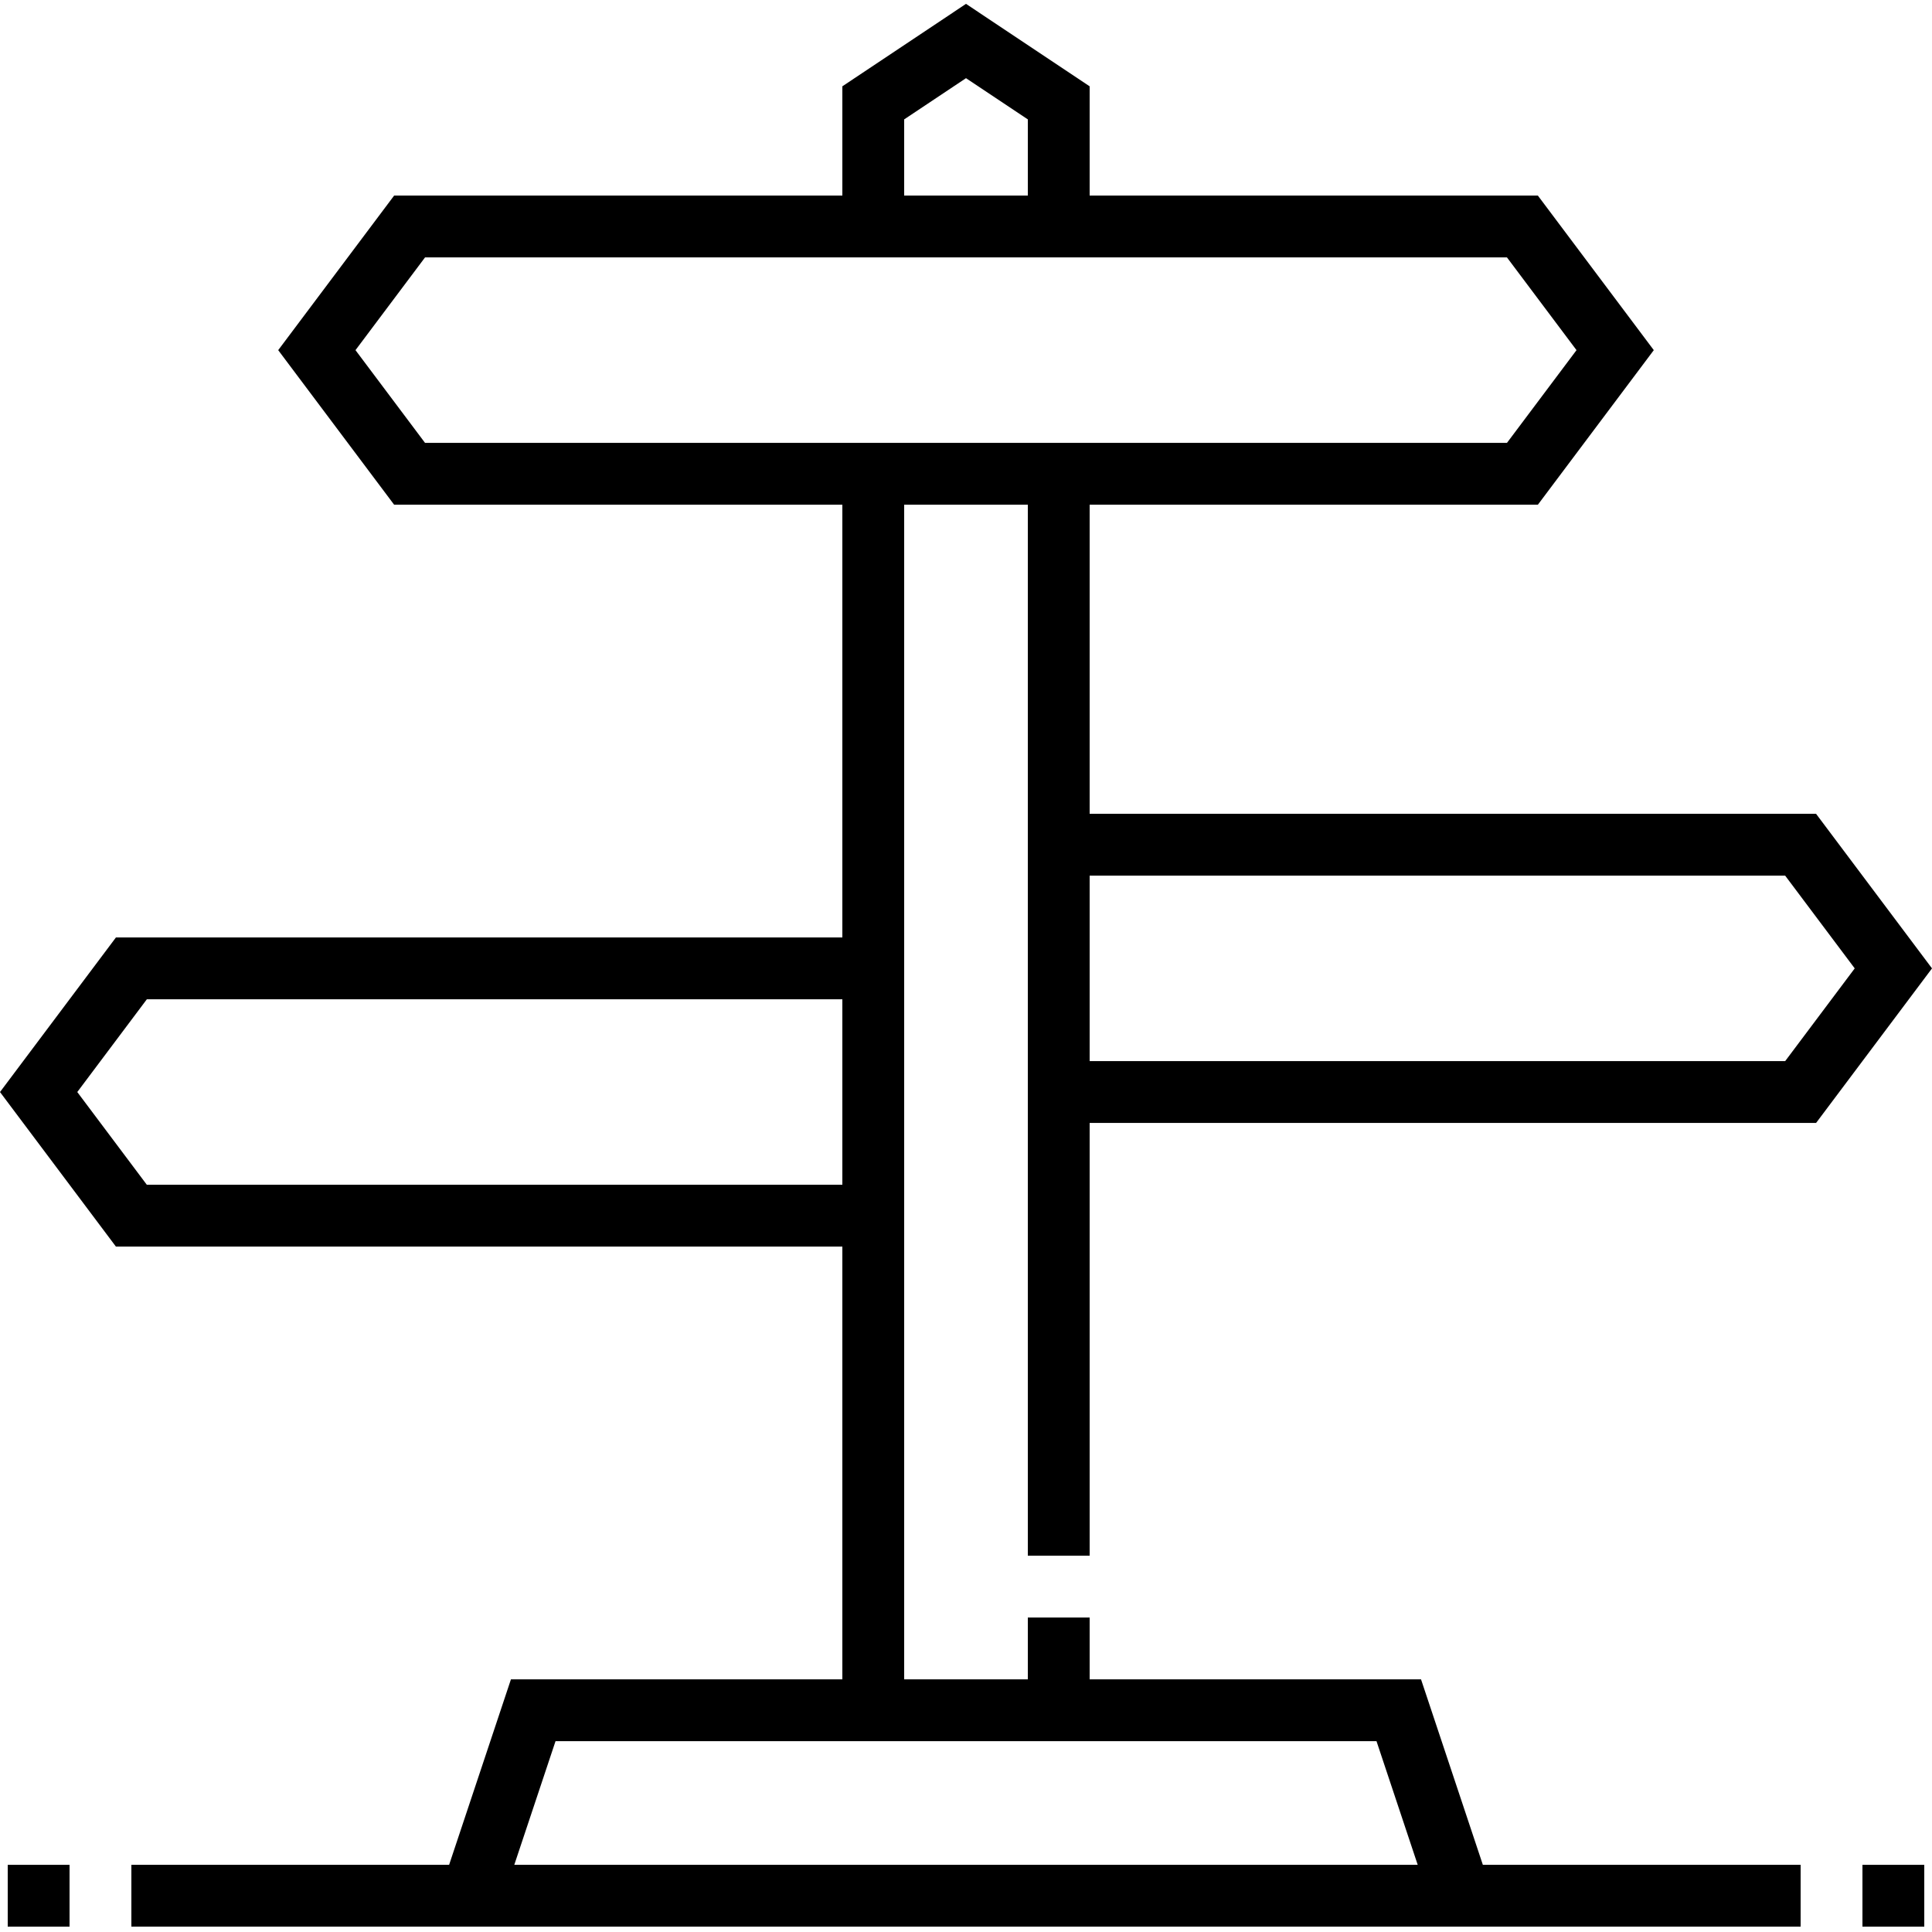
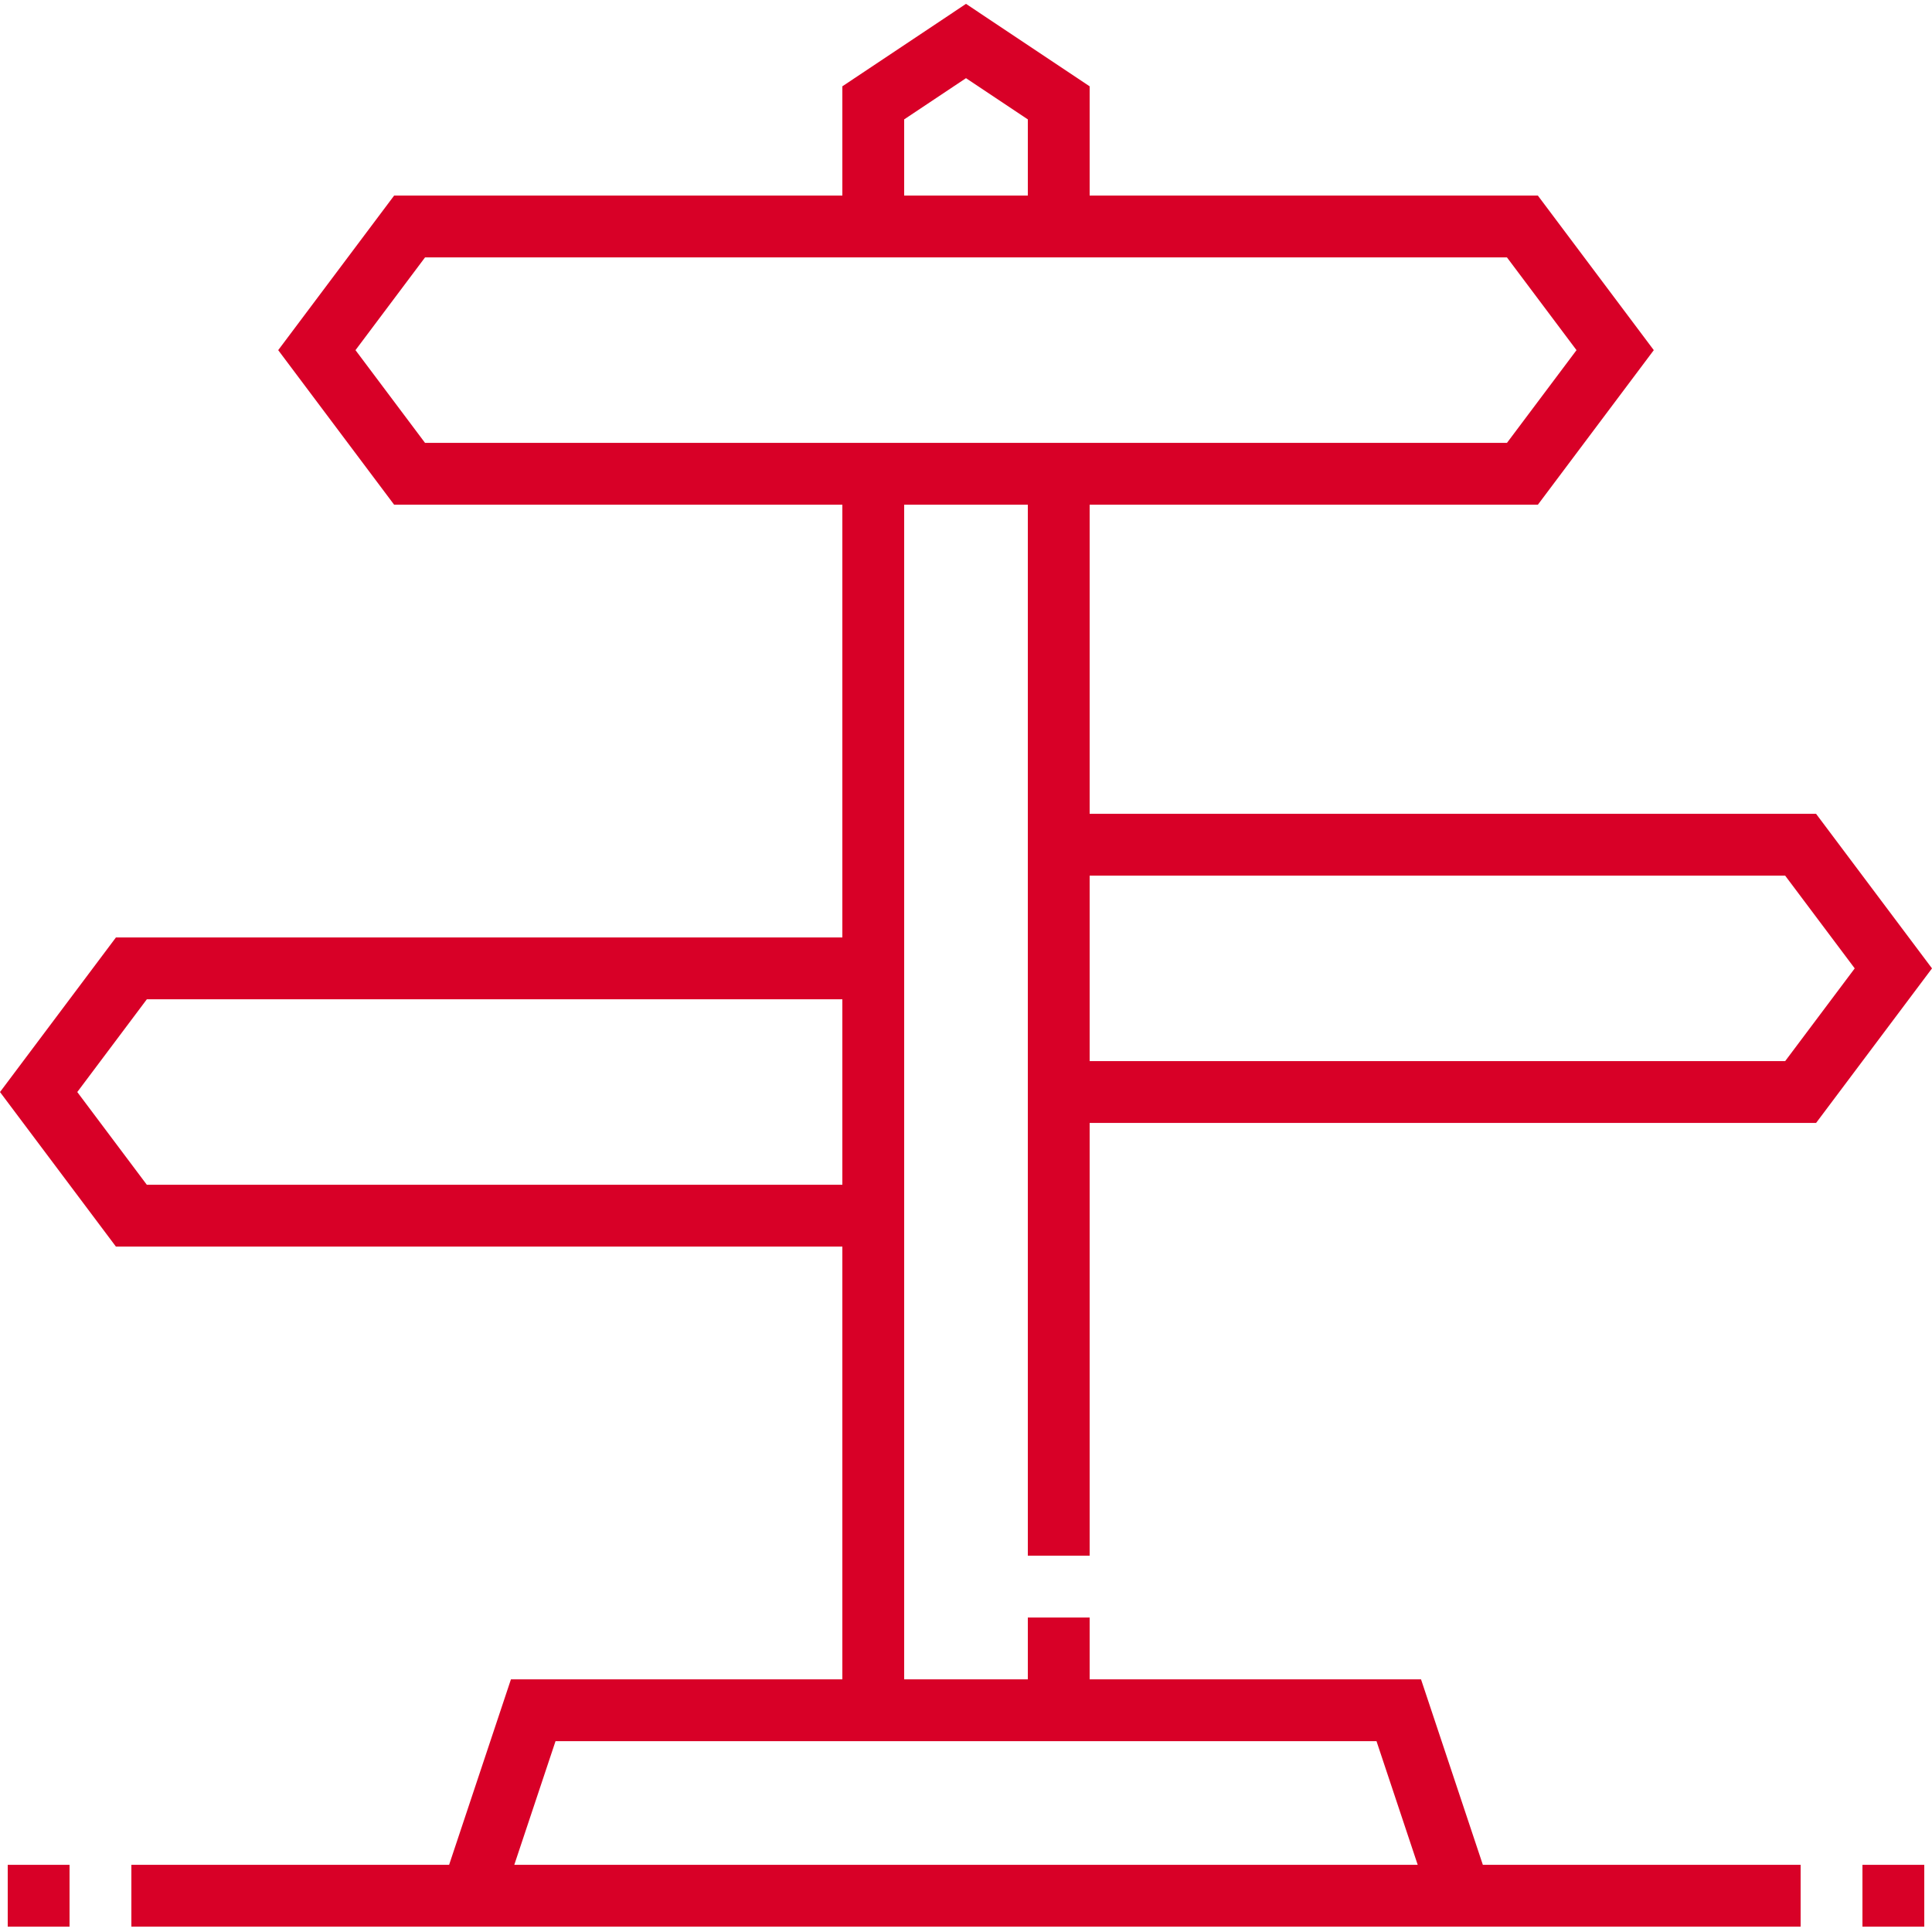
- <svg xmlns="http://www.w3.org/2000/svg" height="500pt" viewBox="0 -1 500 500" width="500pt">
-   <path d="m282 401.617v-112h188l30-40-30-40h-188v-80h116l30-40-30-40h-116v-28.281l-32-21.336-32 21.336v28.281h-116l-30 40 30 40h116v112h-188l-30 40 30 40h188v112h-85.77l-16 48h-82.23v16h432v-16h-82.238l-16-48h-85.762v-16h-16v16h-32v-304h32v272zm180-176 18 24-18 24h-180v-48zm-95.098 256h-233.805l10.672-32h212.469zm-328.902-176-18-24 18-24h180v48zm196-275.723 16-10.664 16 10.664v19.723h-32zm-142 59.723 18-24h280l18 24-18 24h-280zm0 0" />
-   <path d="m482 481.617h16v16h-16zm0 0" />
-   <path d="m2 481.617h16v16h-16zm0 0" />
+ <svg xmlns="http://www.w3.org/2000/svg" height="512px" viewBox="0 -1 500 500" width="512px">
+   <path d="m282 401.617v-112h188l30-40-30-40h-188v-80h116l30-40-30-40h-116v-28.281l-32-21.336-32 21.336v28.281h-116l-30 40 30 40h116v112h-188l-30 40 30 40h188v112h-85.77l-16 48h-82.23v16h432v-16h-82.238l-16-48h-85.762v-16h-16v16h-32v-304h32v272zm180-176 18 24-18 24h-180v-48zm-95.098 256h-233.805l10.672-32h212.469zm-328.902-176-18-24 18-24h180v48zm196-275.723 16-10.664 16 10.664v19.723h-32zm-142 59.723 18-24h280l18 24-18 24h-280zm0 0" fill="#D80027" />
+   <path d="m482 481.617h16v16h-16zm0 0" fill="#D80027" />
+   <path d="m2 481.617h16v16h-16zm0 0" fill="#D80027" />
</svg>
